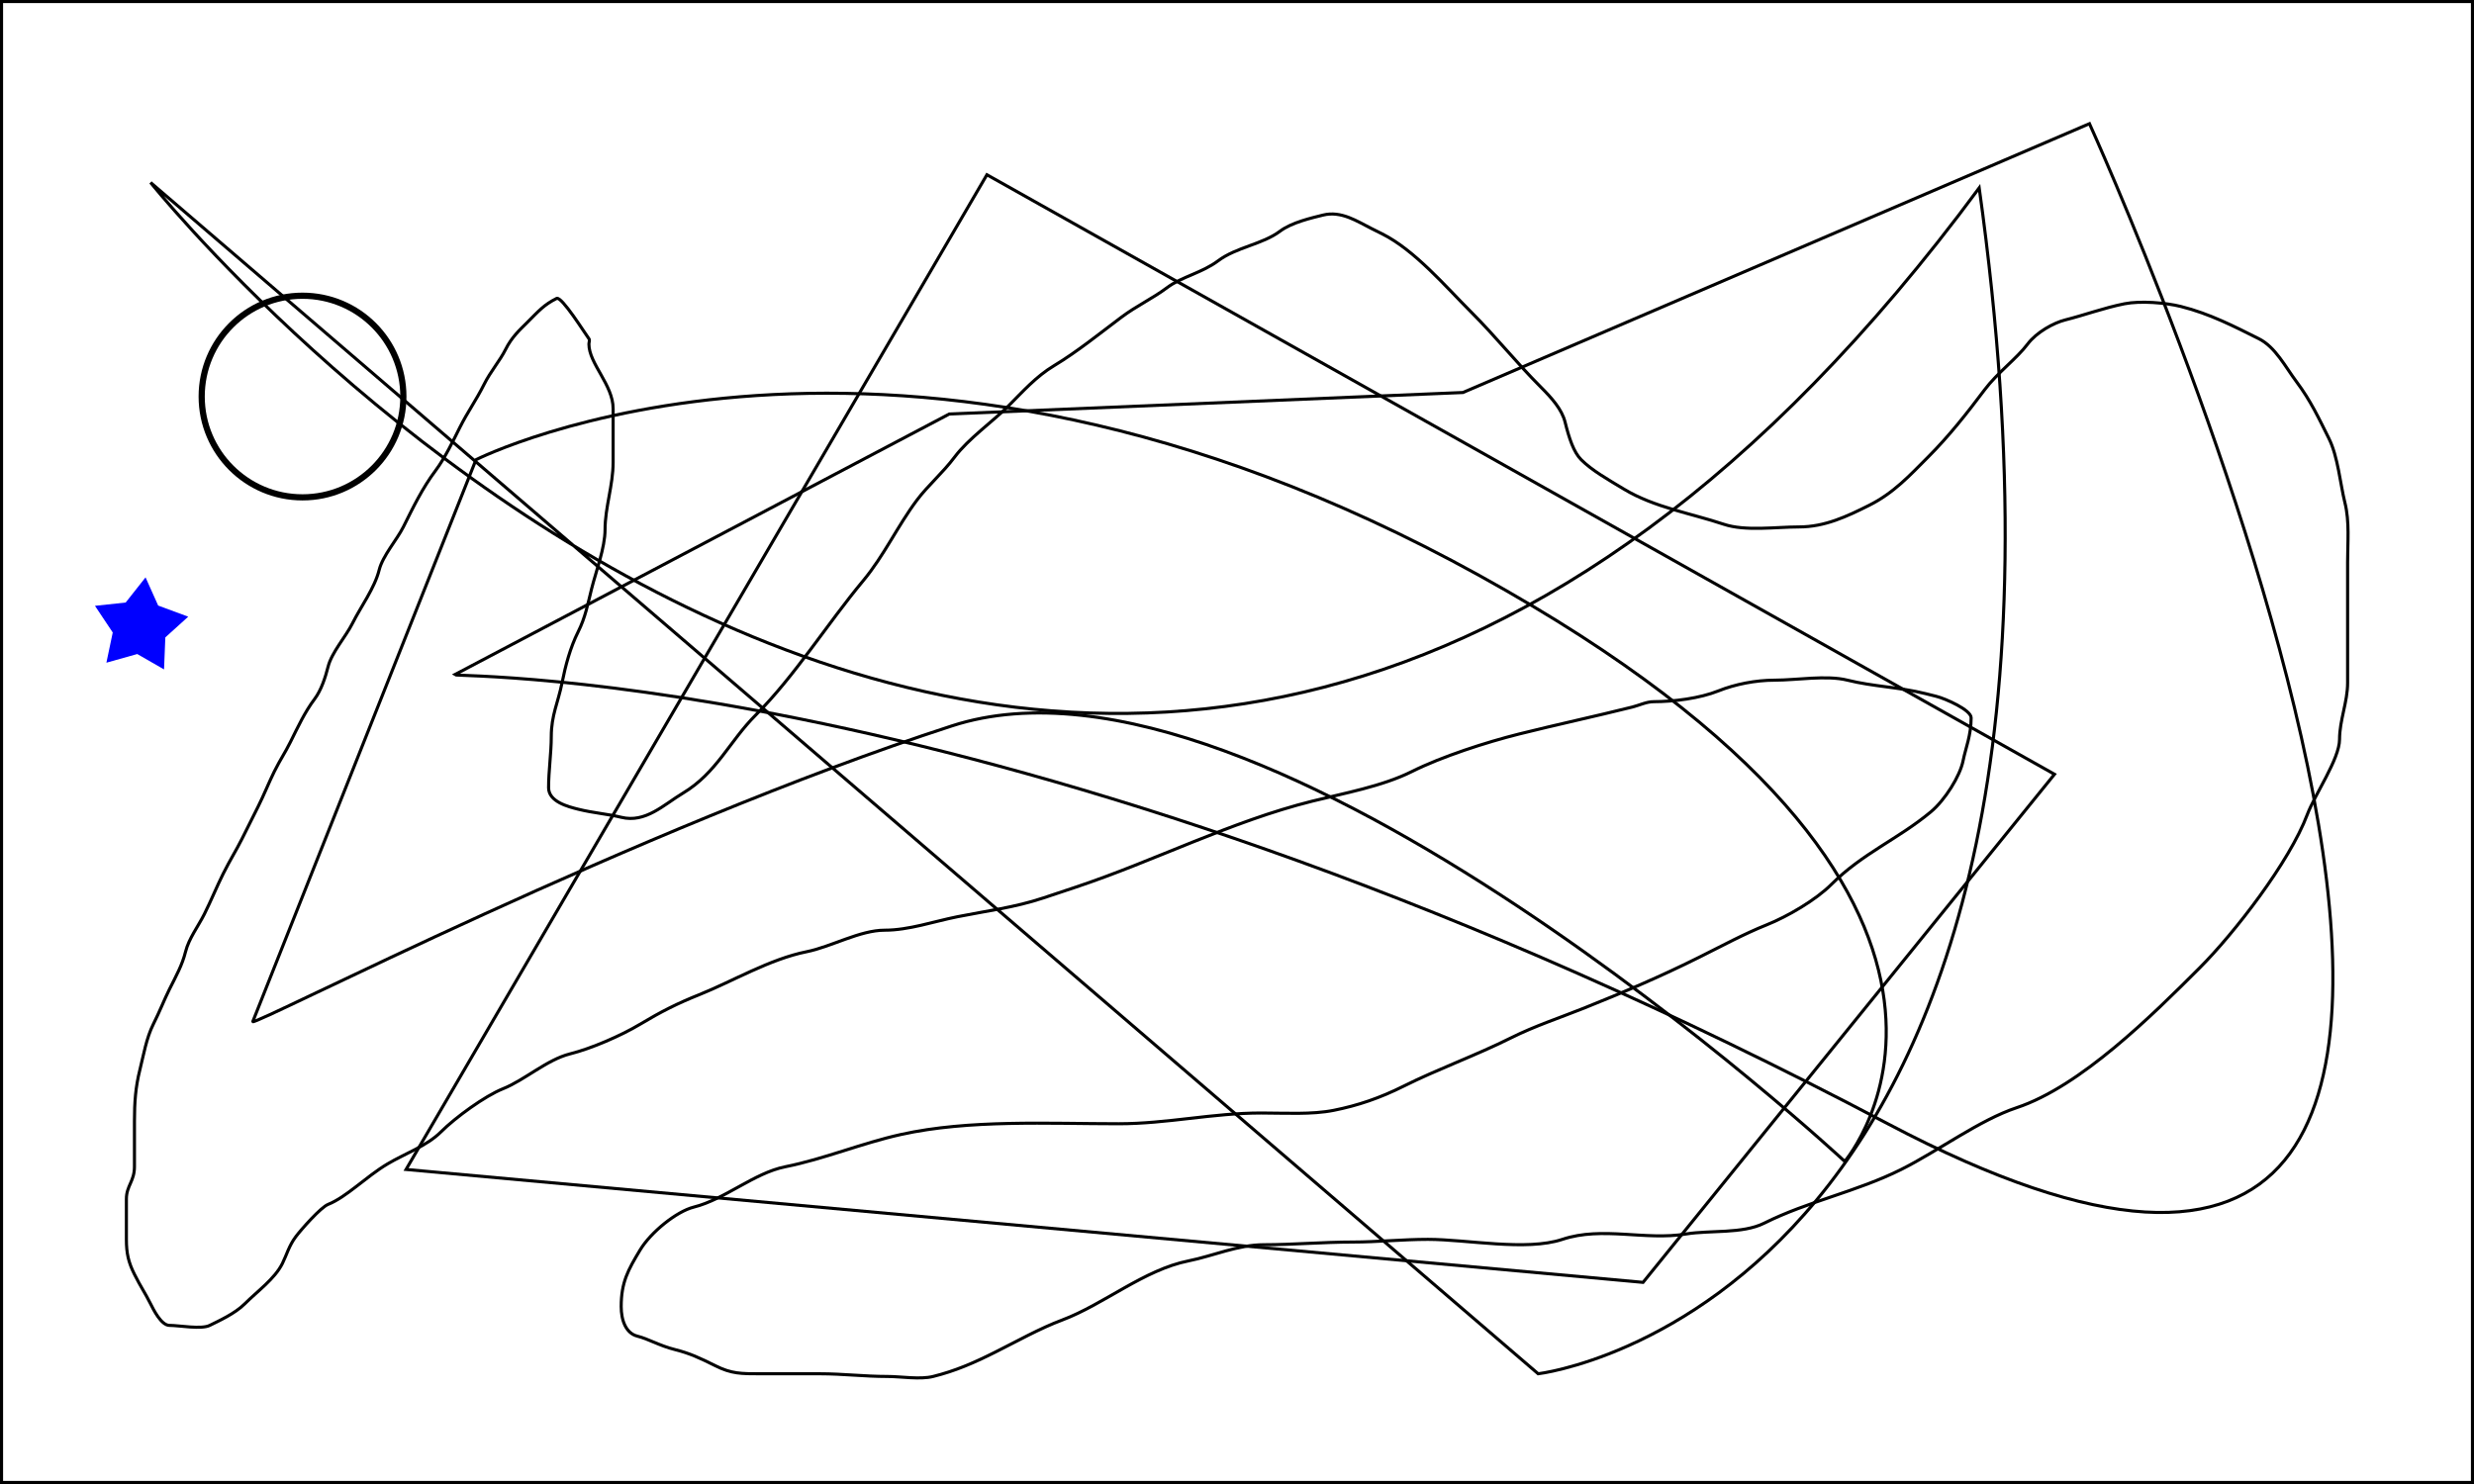
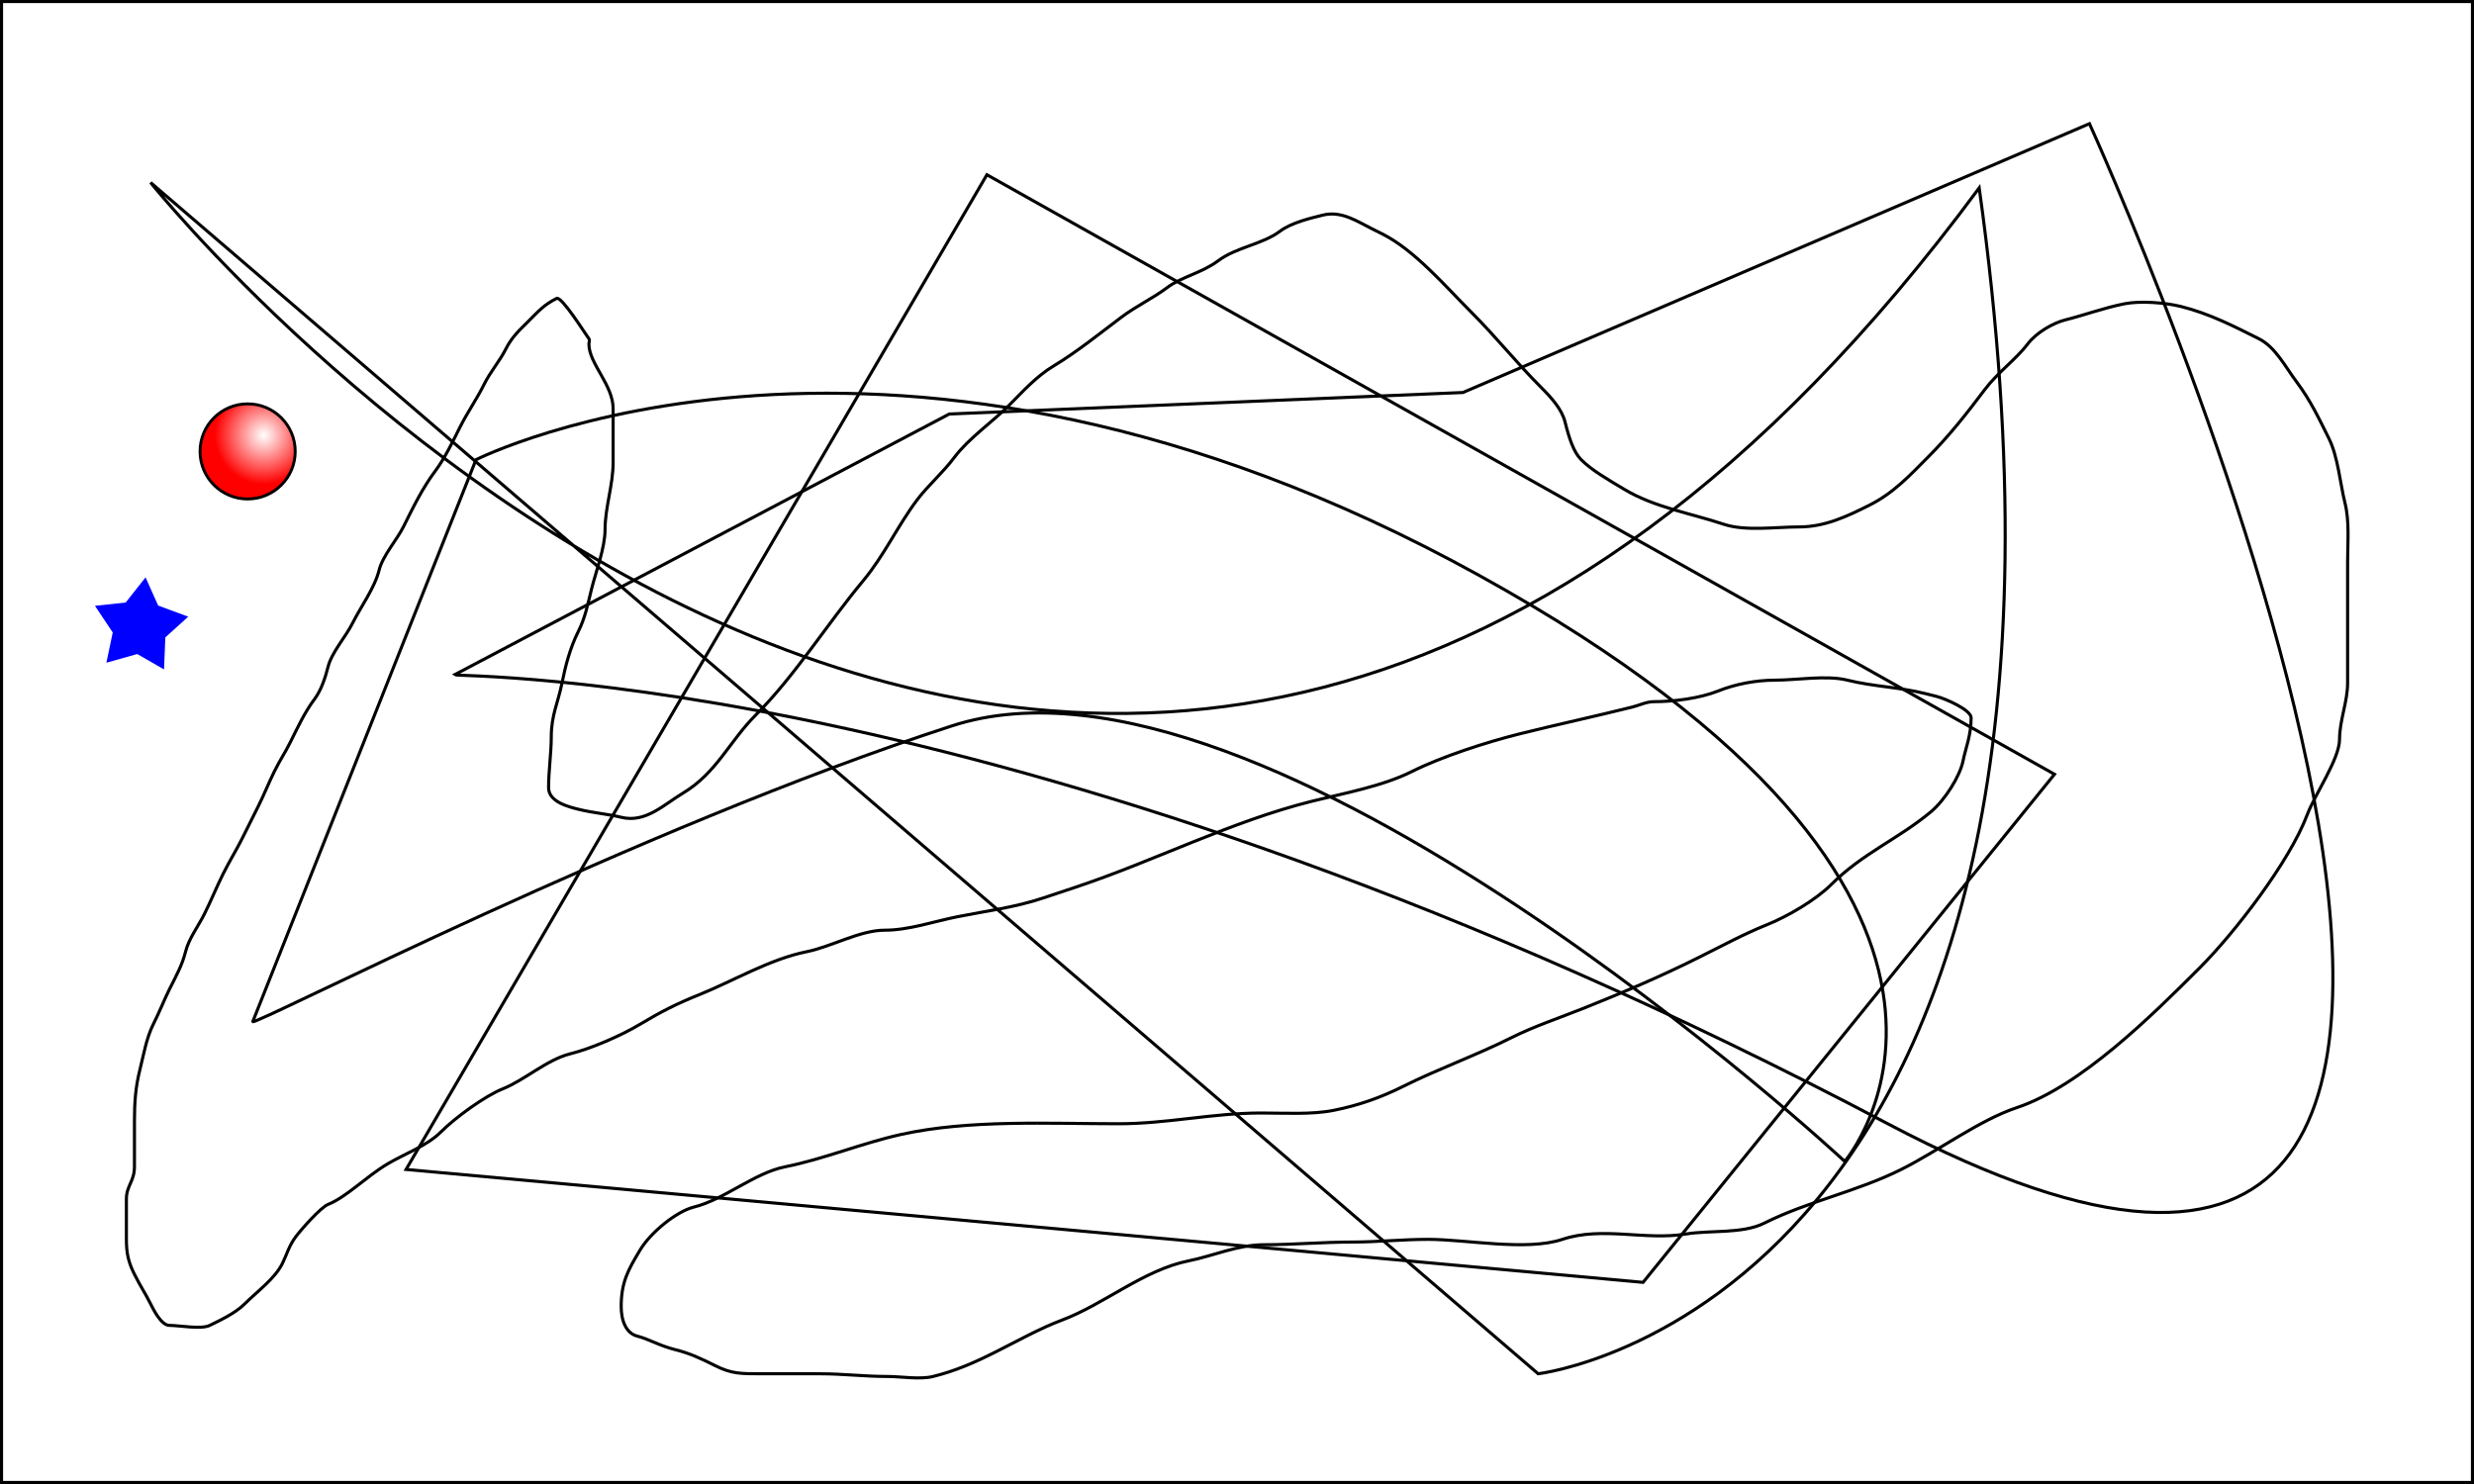
- <svg xmlns="http://www.w3.org/2000/svg" width="800" height="480" id="svg2" version="1.0">
+ <svg xmlns="http://www.w3.org/2000/svg" xmlns:xlink="http://www.w3.org/1999/xlink" width="800" height="480" id="svg2" version="1.0">
  <defs id="defs4">
-     </defs>
+     <linearGradient id="linearGradient3175">
+       <stop style="stop-color:#ff0000;stop-opacity:0;" offset="0" id="stop3177" />
+       <stop style="stop-color:#ff0000;stop-opacity:1;" offset="1" id="stop3179" />
+     </linearGradient>
+     <radialGradient xlink:href="#linearGradient3175" id="radialGradient3181" cx="108.883" cy="117.204" fx="108.883" fy="117.204" r="33.609" gradientUnits="userSpaceOnUse" />
+   </defs>
  <g id="layer1">
    <rect style="fill:#ffffff;fill-rule:evenodd;stroke:#000000;stroke-width:0.998px;stroke-linecap:butt;stroke-linejoin:miter;stroke-opacity:1" id="rect2383" width="799.002" height="479.002" x="0.499" y="0.499" />
    <path style="fill:none;fill-rule:evenodd;stroke:#000000;stroke-width:1px;stroke-linecap:butt;stroke-linejoin:miter;stroke-opacity:1" d="M 146.957,218.261 L 306.957,133.913 L 473.043,126.957 L 675.652,40 C 675.652,40 890.435,511.304 610.435,363.478 C 330.435,215.652 147.826,219.13 146.957,218.261 z" id="path3327" name="path1" />
-     <path style="opacity:1;fill:#ffffff;fill-opacity:1;stroke:#000000;stroke-width:2;stroke-miterlimit:4;stroke-dasharray:none;stroke-opacity:1" id="path2388" d="M 130.435,128.261 A 32.609,32.609 0 1 1 65.217,128.261 A 32.609,32.609 0 1 1 130.435,128.261 z" name="ball" />
+     <path style="opacity:1;fill:url(#radialGradient3181);fill-opacity:1;stroke:#000000;stroke-width:2;stroke-miterlimit:4;stroke-dasharray:none;stroke-opacity:1" id="path2388" d="M 130.435,128.261 A 32.609,32.609 0 1 1 65.217,128.261 A 32.609,32.609 0 1 1 130.435,128.261 z" name="ball" transform="matrix(0.471857,0,0,0.471857,33.916,85.49035)" />
    <path style="fill:none;fill-rule:evenodd;stroke:#000000;stroke-width:1px;stroke-linecap:butt;stroke-linejoin:miter;stroke-opacity:1" d="M 131.304,378.261 L 319.13,56.522 L 664.348,250.435 L 531.304,414.783 L 131.304,378.261 z" id="path2389" name="path0" />
    <path style="fill:none;fill-rule:evenodd;stroke:#000000;stroke-width:1px;stroke-linecap:butt;stroke-linejoin:miter;stroke-opacity:1" d="M 81.739,330.435 L 153.913,148.696 C 153.913,148.696 287.826,80.87 478.261,186.087 C 668.696,291.304 596.522,375.652 596.522,375.652 C 596.522,375.652 409.565,201.739 307.826,234.783 C 206.087,267.826 81.739,332.174 81.739,330.435 z" id="path2390" name="path3" />
    <path style="fill:none;fill-rule:evenodd;stroke:#000000;stroke-width:1px;stroke-linecap:butt;stroke-linejoin:miter;stroke-opacity:1" d="M 48.696,59.043 C 48.696,59.043 356.522,444.261 640,60.783 C 690.435,421.739 497.391,444.348 497.391,444.348 L 48.696,59.043 z" id="path2416" name="path4" />
    <path style="opacity:1;fill:#0000ff;fill-opacity:1;stroke:none;stroke-width:1;stroke-miterlimit:4;stroke-dasharray:none;stroke-opacity:1" id="path2422" d="M 53.043,216.522 L 44.384,211.548 L 34.404,214.351 L 36.458,204.578 L 30.708,195.953 L 40.638,194.887 L 47.064,186.753 L 51.146,195.867 L 60.868,199.465 L 53.461,206.164 L 53.043,216.522 z" name="star" />
    <path style="fill:none;fill-rule:evenodd;stroke:#000000;stroke-width:1px;stroke-linecap:butt;stroke-linejoin:miter;stroke-opacity:1" d="M 43.478,377.391 C 43.478,375.156 43.478,367.474 43.478,362.609 C 43.478,356.535 43.824,351.661 45.217,346.087 C 46.432,341.228 47.33,335.774 49.565,331.304 C 51.71,327.015 53.159,323.248 54.783,320 C 56.969,315.627 58.904,312.21 60,307.826 C 61.072,303.538 64.118,299.591 66.087,295.652 C 68.354,291.118 70.035,286.886 72.174,282.609 C 74.463,278.03 76.358,275.11 78.261,271.304 C 80.362,267.102 81.674,264.479 83.478,260.87 C 85.384,257.057 87.115,252.727 88.696,249.565 C 90.785,245.386 91.981,243.864 93.913,240 C 96.346,235.134 98.537,230.356 101.739,226.087 C 103.843,223.282 105.216,219.135 106.087,215.652 C 107.234,211.065 111.844,205.877 113.913,201.739 C 116.684,196.197 121.134,190.246 122.609,184.348 C 123.753,179.77 128.362,174.581 130.435,170.435 C 133.6,164.104 136.574,157.901 140.87,152.174 C 143.838,148.216 146.599,142.454 148.696,138.261 C 151.208,133.236 153.916,129.559 156.522,124.348 C 158.636,120.119 161.644,116.712 163.478,113.043 C 165.497,109.005 167.994,106.789 170.435,104.348 C 174.267,100.515 175.897,98.573 180,96.522 C 181.595,95.724 189.25,107.986 190.435,109.565 C 190.783,110.029 190.435,110.725 190.435,111.304 C 190.435,117.608 198.261,124.48 198.261,132.174 C 198.261,137.971 198.261,143.768 198.261,149.565 C 198.261,156.947 195.652,164.104 195.652,171.304 C 195.652,177.169 192.703,184.838 191.304,190.435 C 190.012,195.605 189.29,199.68 186.957,204.348 C 184.4,209.461 182.872,215.205 181.739,220.87 C 180.449,227.319 178.261,231.327 178.261,238.261 C 178.261,243.528 177.391,249.287 177.391,254.783 C 177.391,259.33 183.713,260.928 186.957,261.739 C 191.848,262.962 196.753,263.319 200.87,264.348 C 208.718,266.31 214.675,260.238 220.87,256.522 C 231.718,250.013 235.897,239.756 244.348,231.304 C 257.049,218.604 267.44,201.855 279.13,187.826 C 285.888,179.717 290.263,170.084 296.522,161.739 C 300.028,157.064 304.842,152.965 308.696,147.826 C 313.147,141.891 321.113,136.279 326.087,131.304 C 330.689,126.702 335.015,121.773 340.87,118.261 C 348.25,113.833 355.772,107.737 362.609,102.609 C 367.572,98.887 372.669,96.585 377.391,93.043 C 382.22,89.422 388.651,88.295 393.913,84.348 C 399.81,79.925 408.217,79.055 413.913,74.783 C 417.722,71.926 424.133,70.488 427.826,69.565 C 433.728,68.09 438.937,71.642 443.478,73.913 C 444.638,74.493 445.797,75.072 446.957,75.652 C 457.418,80.883 467.459,92.677 475.652,100.87 C 483.994,109.211 490.223,117.18 498.261,125.217 C 501.786,128.743 505.058,132.407 506.087,136.522 C 507.424,141.87 508.879,146.271 511.304,148.696 C 514.772,152.163 519.845,155.037 525.217,158.261 C 534.98,164.118 546.766,166.023 557.391,169.565 C 564.413,171.906 574.178,170.435 581.739,170.435 C 590.067,170.435 597.179,167.063 604.348,163.478 C 612.407,159.449 617.55,153.755 623.478,147.826 C 630.169,141.135 636.092,133.616 641.739,126.087 C 645.9,120.539 652.135,115.994 655.652,111.304 C 658.527,107.471 664.052,104.422 667.826,103.478 C 673.949,101.947 680.218,99.609 686.957,98.261 C 692.151,97.222 700.339,97.911 705.217,99.13 C 714.535,101.46 722.492,105.594 730.435,109.565 C 735.786,112.241 739.039,118.719 742.609,123.478 C 747.192,129.589 749.931,135.514 753.043,141.739 C 756.042,147.736 756.723,156.457 758.261,162.609 C 759.789,168.722 759.13,175.395 759.13,181.739 C 759.13,188.116 759.13,194.493 759.13,200.87 C 759.13,207.536 759.13,214.203 759.13,220.87 C 759.13,227.063 756.522,232.962 756.522,239.13 C 756.522,245.477 748.522,256.984 746.087,263.478 C 740.361,278.746 722.511,301.837 711.304,313.043 C 695.912,328.436 672.785,351.391 652.174,358.261 C 639.997,362.32 626.851,372.227 614.783,378.261 C 600.454,385.425 584.659,388.54 570.435,395.652 C 563.432,399.153 552.815,397.864 545.217,399.13 C 532.006,401.332 518.161,396.555 505.217,400.87 C 493.541,404.762 474.348,400.87 461.739,400.87 C 453.517,400.87 445.347,401.739 437.391,401.739 C 427.792,401.739 417.997,402.609 408.696,402.609 C 400.265,402.609 392.245,406.247 384.348,407.826 C 369.922,410.711 356.924,421.914 343.478,426.957 C 336.103,429.722 328.914,433.804 321.739,437.391 C 314.605,440.959 308.856,443.438 301.739,445.217 C 297.487,446.28 291.334,445.217 286.957,445.217 C 279.49,445.217 272.498,444.348 265.217,444.348 C 258.841,444.348 252.464,444.348 246.087,444.348 C 239.556,444.348 236.558,444.366 231.304,441.739 C 226.268,439.221 222.968,437.699 218.261,436.522 C 213.23,435.264 209.685,433.073 206.087,432.174 C 202.402,431.253 200.87,427.072 200.87,422.609 C 200.87,414.724 203.108,410.763 206.957,404.348 C 210.452,398.522 218.8,391.822 224.348,390.435 C 234.388,387.925 243.864,379.401 253.913,377.391 C 266.62,374.85 278.541,369.793 291.304,366.957 C 313.349,362.058 339.157,363.478 361.739,363.478 C 377.375,363.478 392.258,360 407.826,360 C 415.572,360 424.143,360.563 431.304,359.13 C 439.091,357.573 446.188,355.167 453.913,351.304 C 464.941,345.79 477.057,341.471 488.696,335.652 C 496.203,331.898 504.579,329.125 512.174,326.087 C 525.103,320.915 537.316,315.69 549.565,309.565 C 556.863,305.916 564.108,302.009 571.304,299.13 C 578.073,296.423 587.222,291.039 592.174,286.087 C 602.277,275.984 613.8,271.398 624.348,262.609 C 628.99,258.74 633.801,250.996 634.783,246.087 C 635.605,241.975 637.391,237.873 637.391,232.174 C 637.391,229.634 629.123,225.976 626.087,225.217 C 624.928,224.928 623.768,224.638 622.609,224.348 C 614.058,222.21 605.744,222.088 597.391,220 C 590.618,218.307 580.956,220 573.913,220 C 567.725,220 561.086,221.305 555.652,223.478 C 549.654,225.878 541.149,226.957 534.783,226.957 C 532.392,226.957 530.145,228.116 527.826,228.696 C 515.478,231.783 503.357,234.378 491.304,237.391 C 480.547,240.081 466.207,244.722 456.522,249.565 C 446.988,254.332 434.482,256.597 424.348,259.13 C 397.935,265.734 373.635,278.353 347.826,286.957 C 344.348,288.116 340.87,289.275 337.391,290.435 C 328.071,293.541 319.173,294.6 309.565,296.522 C 301.901,298.055 293.871,300.87 286.087,300.87 C 278.052,300.87 268.781,306.244 260.87,307.826 C 248.904,310.219 236.848,317.435 226.087,321.739 C 219.054,324.552 213.796,327.201 206.957,331.304 C 200.808,334.994 191.179,339.162 184.348,340.87 C 176.834,342.748 169.694,349.34 162.609,352.174 C 156.779,354.506 147.215,361.481 142.609,366.087 C 137.984,370.712 130.757,373.198 125.217,376.522 C 118.253,380.701 112.056,387.178 106.087,389.565 C 103.714,390.514 97.386,397.688 95.652,400 C 93.414,402.985 92.7,405.903 91.304,408.696 C 88.821,413.663 83.266,417.604 79.13,421.739 C 75.931,424.938 70.586,427.316 67.826,428.696 C 65.086,430.066 57.927,428.696 54.783,428.696 C 52.104,428.696 49.528,423.404 48.696,421.739 C 46.925,418.197 45.493,416.204 43.478,412.174 C 41.538,408.294 40.87,405.42 40.87,400.87 C 40.87,396.522 40.87,392.174 40.87,387.826 C 40.87,383.538 43.478,382.102 43.478,377.391 z" id="path2424" name="path2" />
  </g>
</svg>
